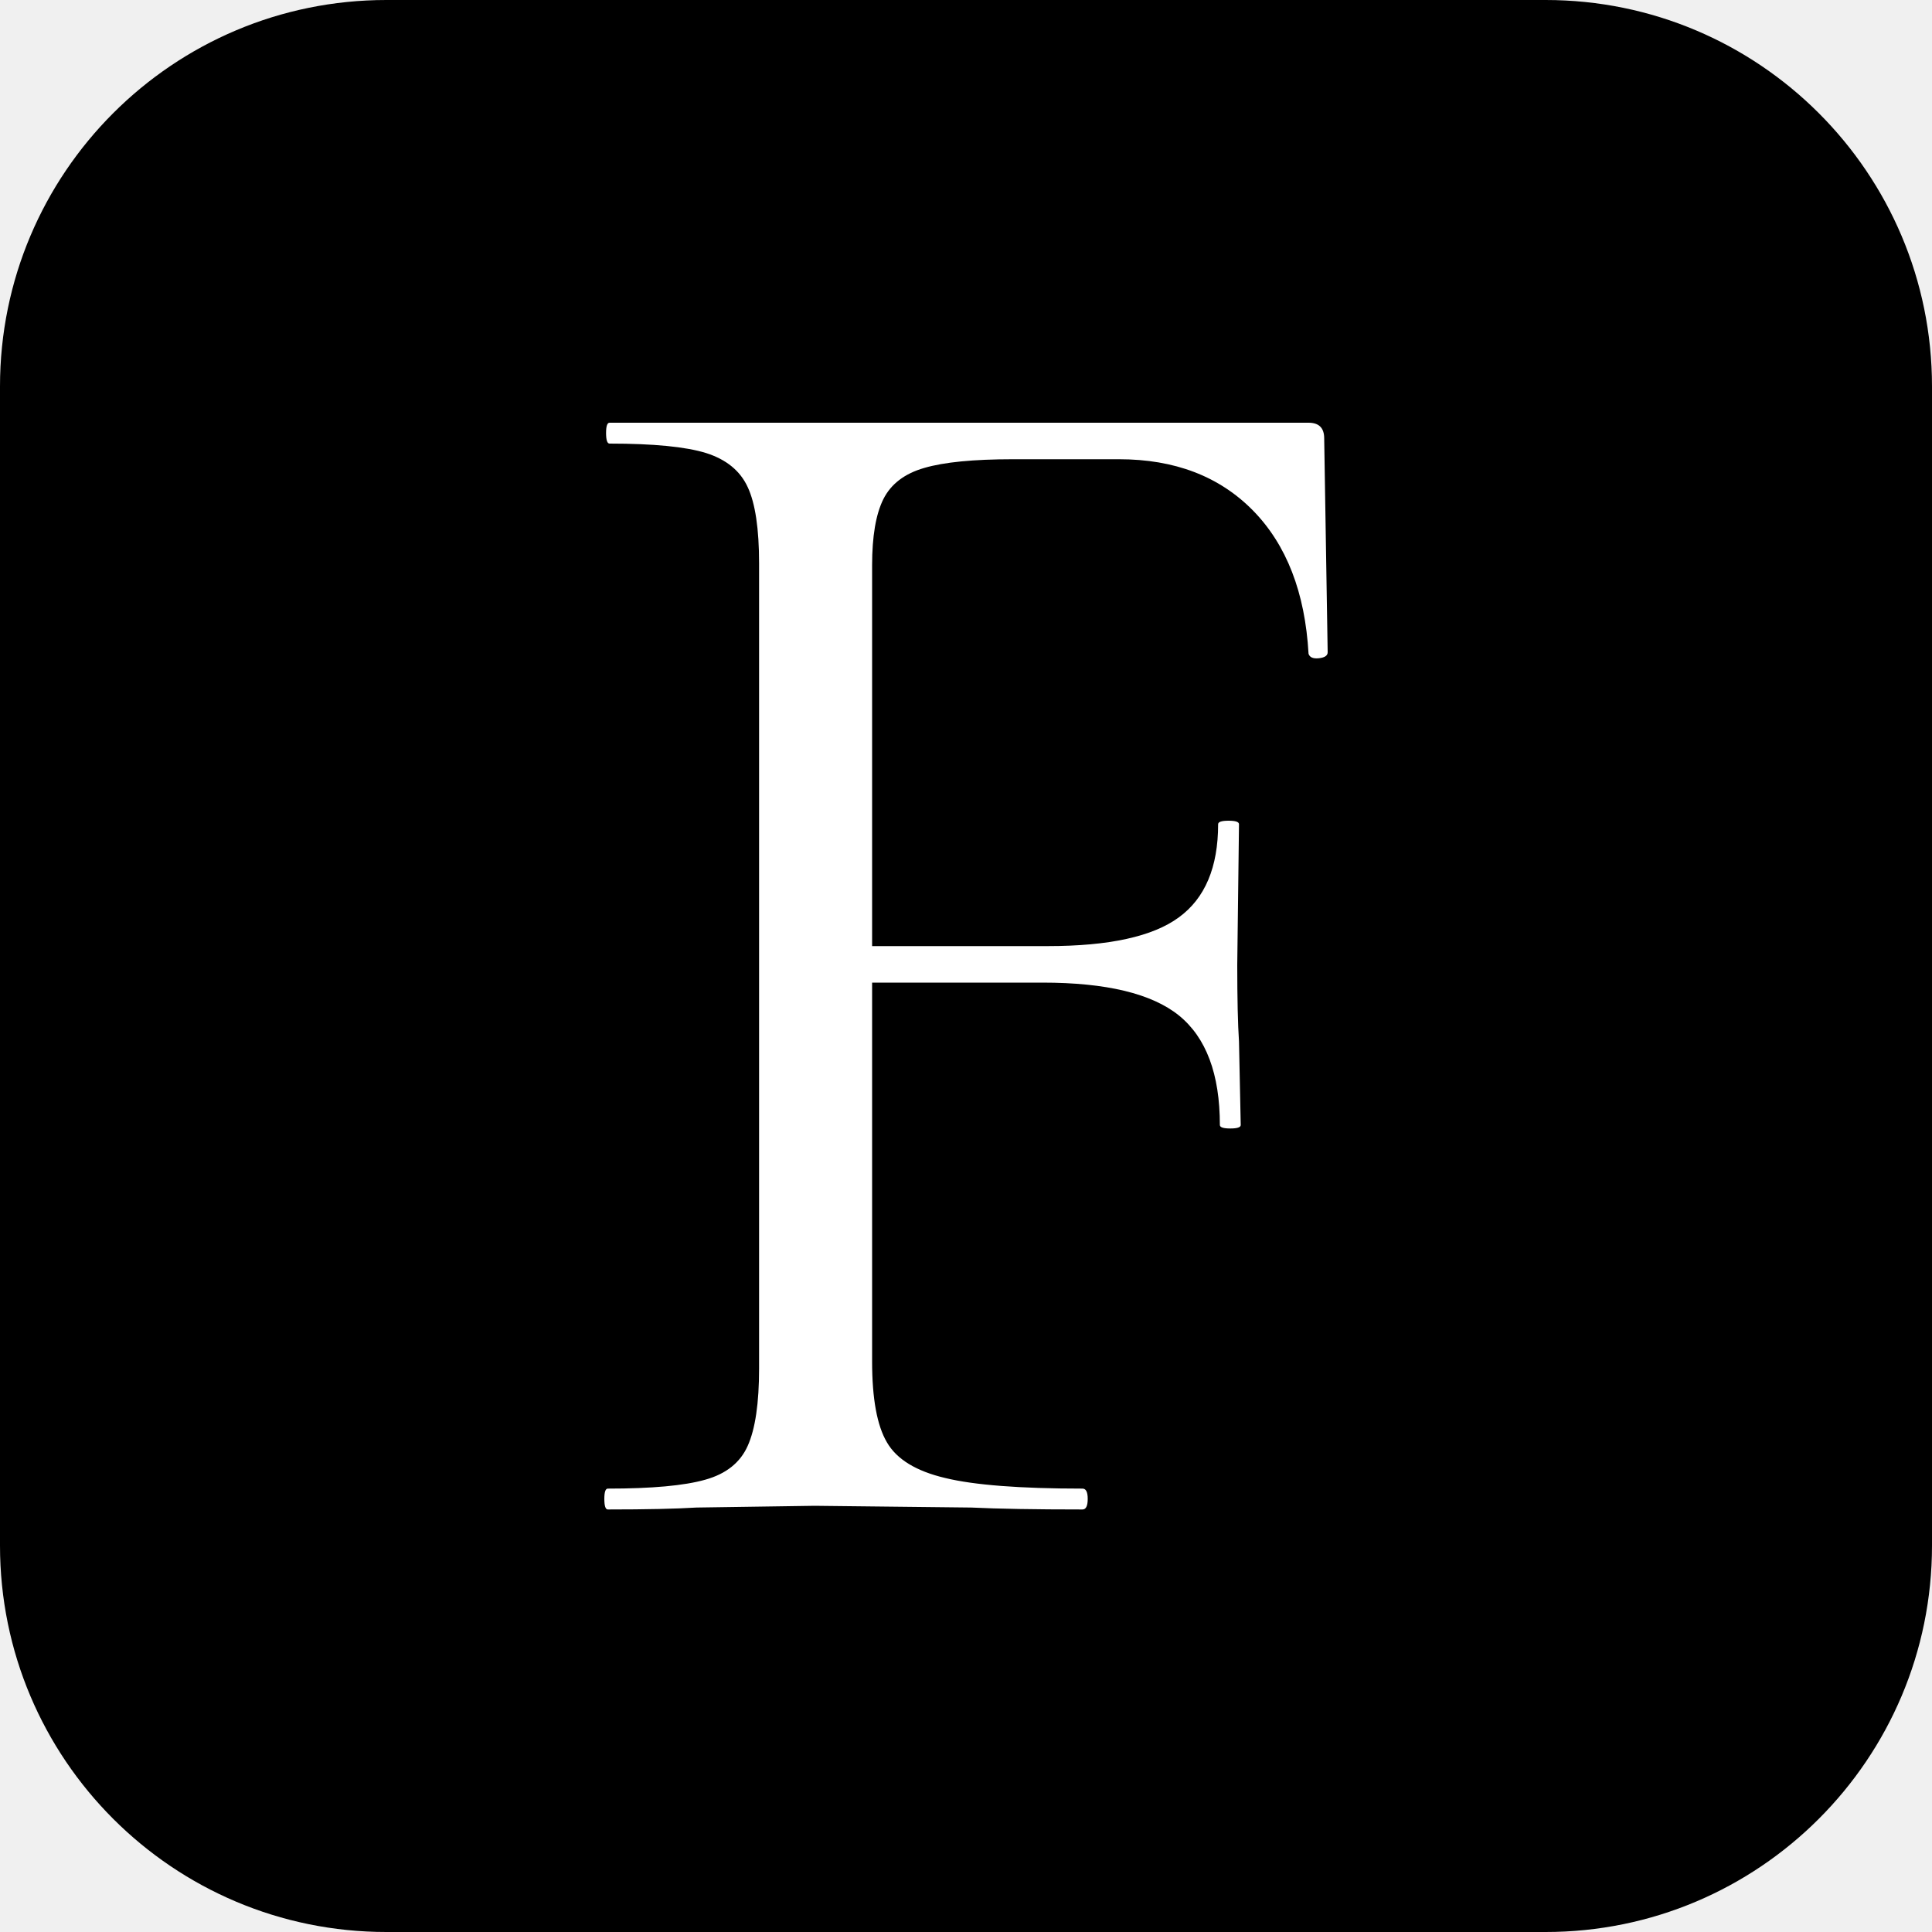
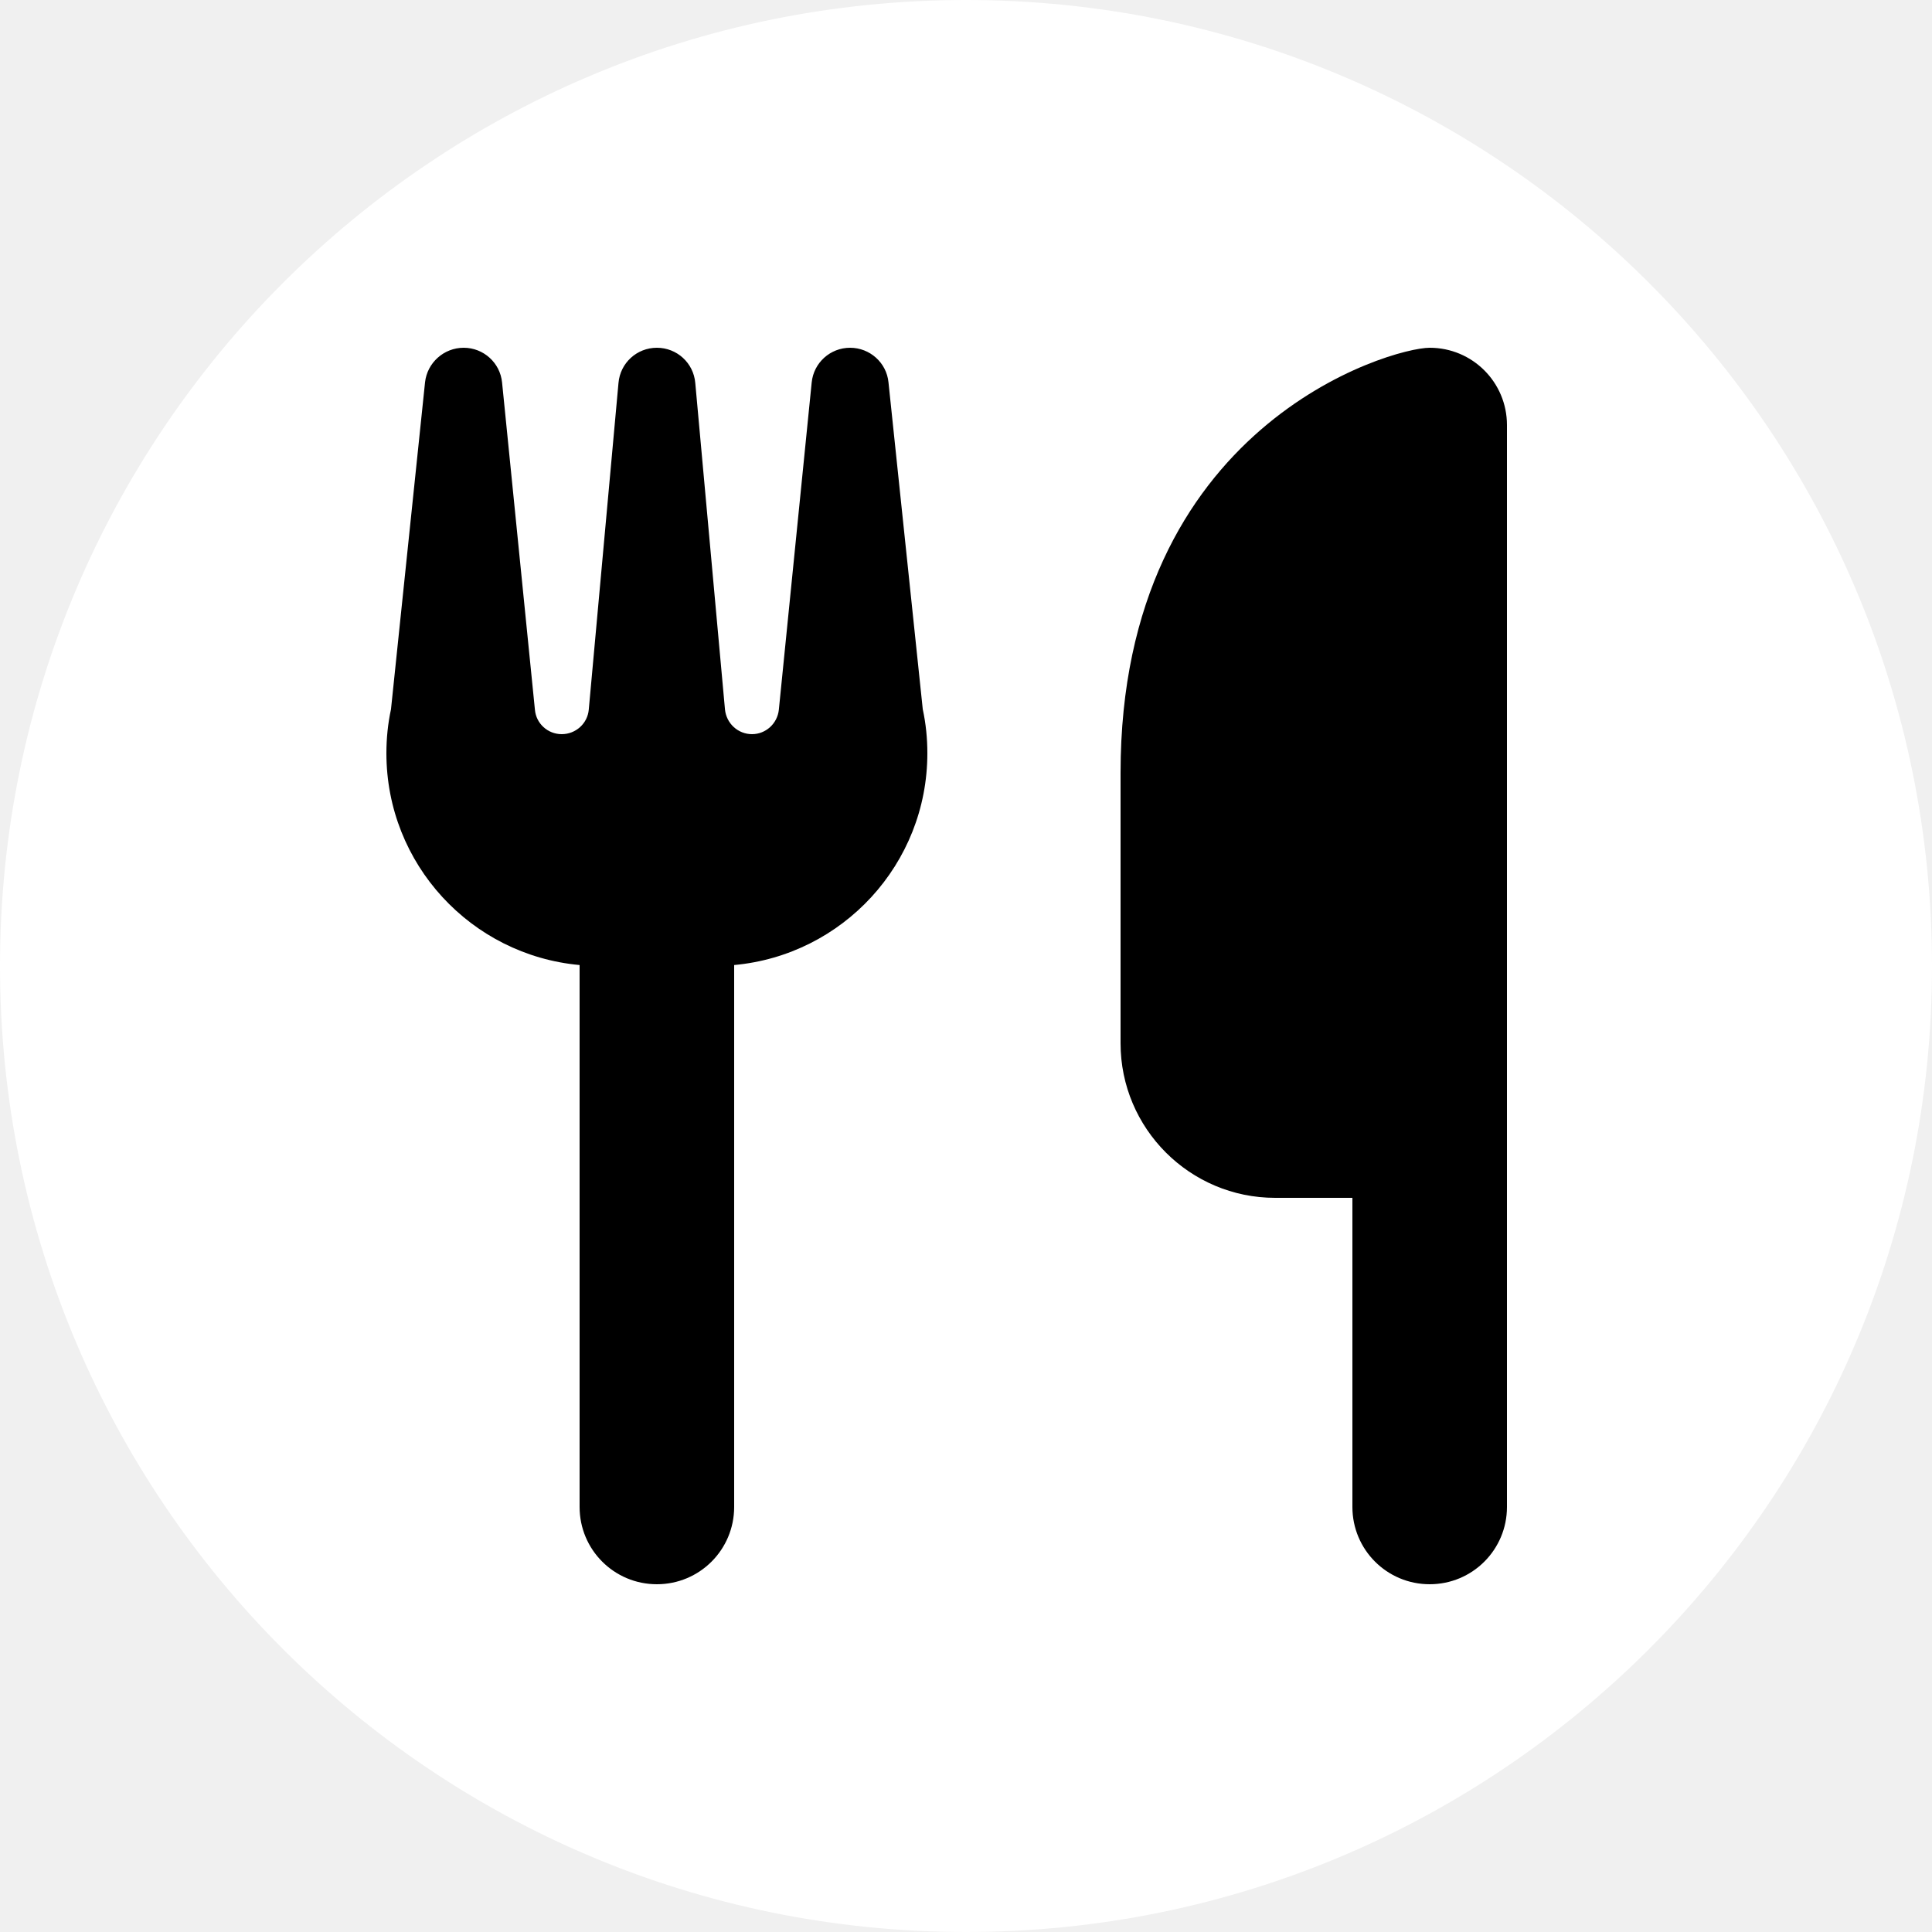
- <svg xmlns="http://www.w3.org/2000/svg" width="256" height="256" viewBox="0 0 100 100">
-   <rect width="100" height="100" rx="20" />
-   <path fill="#fff" d="m68.54 22.69.18 11.07q0 .26-.45.31-.45.05-.54-.23-.27-4.76-2.88-7.42-2.61-2.65-6.93-2.65h-5.49q-3.06 0-4.59.45-1.53.44-2.12 1.62-.58 1.17-.58 3.42v19.71h9.09q4.77 0 6.79-1.49 2.03-1.48 2.03-4.82 0-.18.54-.18t.54.18l-.09 7.29q0 2.61.09 3.96l.09 4.32q0 .18-.54.18t-.54-.18q0-3.95-2.12-5.67-2.11-1.7-7.06-1.7h-8.82v19.61q0 2.89.77 4.19.76 1.31 3.01 1.84 2.25.55 7.11.55.27 0 .27.53 0 .55-.27.55-3.69 0-5.76-.1l-8.1-.09-6.12.09q-1.62.1-4.59.1-.18 0-.18-.55 0-.53.18-.53 3.42 0 5.04-.46 1.62-.45 2.2-1.75.59-1.31.59-4.01V29.16q0-2.69-.59-3.95-.58-1.26-2.15-1.76-1.58-.49-5-.49-.18 0-.18-.55 0-.53.18-.53h36.18q.81 0 .81.81Z" />
+ <svg xmlns="http://www.w3.org/2000/svg" version="1.1" width="1000" height="1000">
+   <g clip-path="url(#SvgjsClipPath1361)">
+     <rect width="1000" height="1000" fill="#ffffff" />
+     <g transform="matrix(1.25,0,0,1.25,100,100)">
+       <svg viewBox="0 0 640 640" width="640" height="640">
+         <path d="M127.9 78.4c-.8-8.2-7.7-14.4-15.9-14.4s-15.1 6.2-16 14.3L81.9 213.7c-1.3 6-1.9 12.1-1.9 18.2 0 45.9 35.1 83.6 80 87.7V544c0 17.7 14.3 32 32 32s32-14.3 32-32V319.6c44.9-4.1 80-41.8 80-87.7 0-6.1-.6-12.2-1.9-18.2L287.9 78.3c-.8-8.1-7.7-14.3-15.9-14.3s-15.1 6.2-15.9 14.4l-13.6 135.5c-.6 5.7-5.4 10.1-11.1 10.1-5.8 0-10.6-4.4-11.2-10.2L207.9 78.6c-.7-8.3-7.6-14.6-15.9-14.6s-15.2 6.3-15.9 14.6l-12.3 135.2c-.5 5.8-5.4 10.2-11.2 10.2s-10.6-4.4-11.1-10.1zM512 64c-16 0-128 32-128 176v112c0 35.3 28.7 64 64 64h32v128c0 17.7 14.3 32 32 32s32-14.3 32-32V96c0-17.7-14.3-32-32-32" />
+       </svg>
+     </g>
+   </g>
+   <defs>
+     <clipPath id="SvgjsClipPath1361">
+       <rect width="1000" height="1000" x="0" y="0" rx="500" ry="500" />
+     </clipPath>
+   </defs>
</svg>
